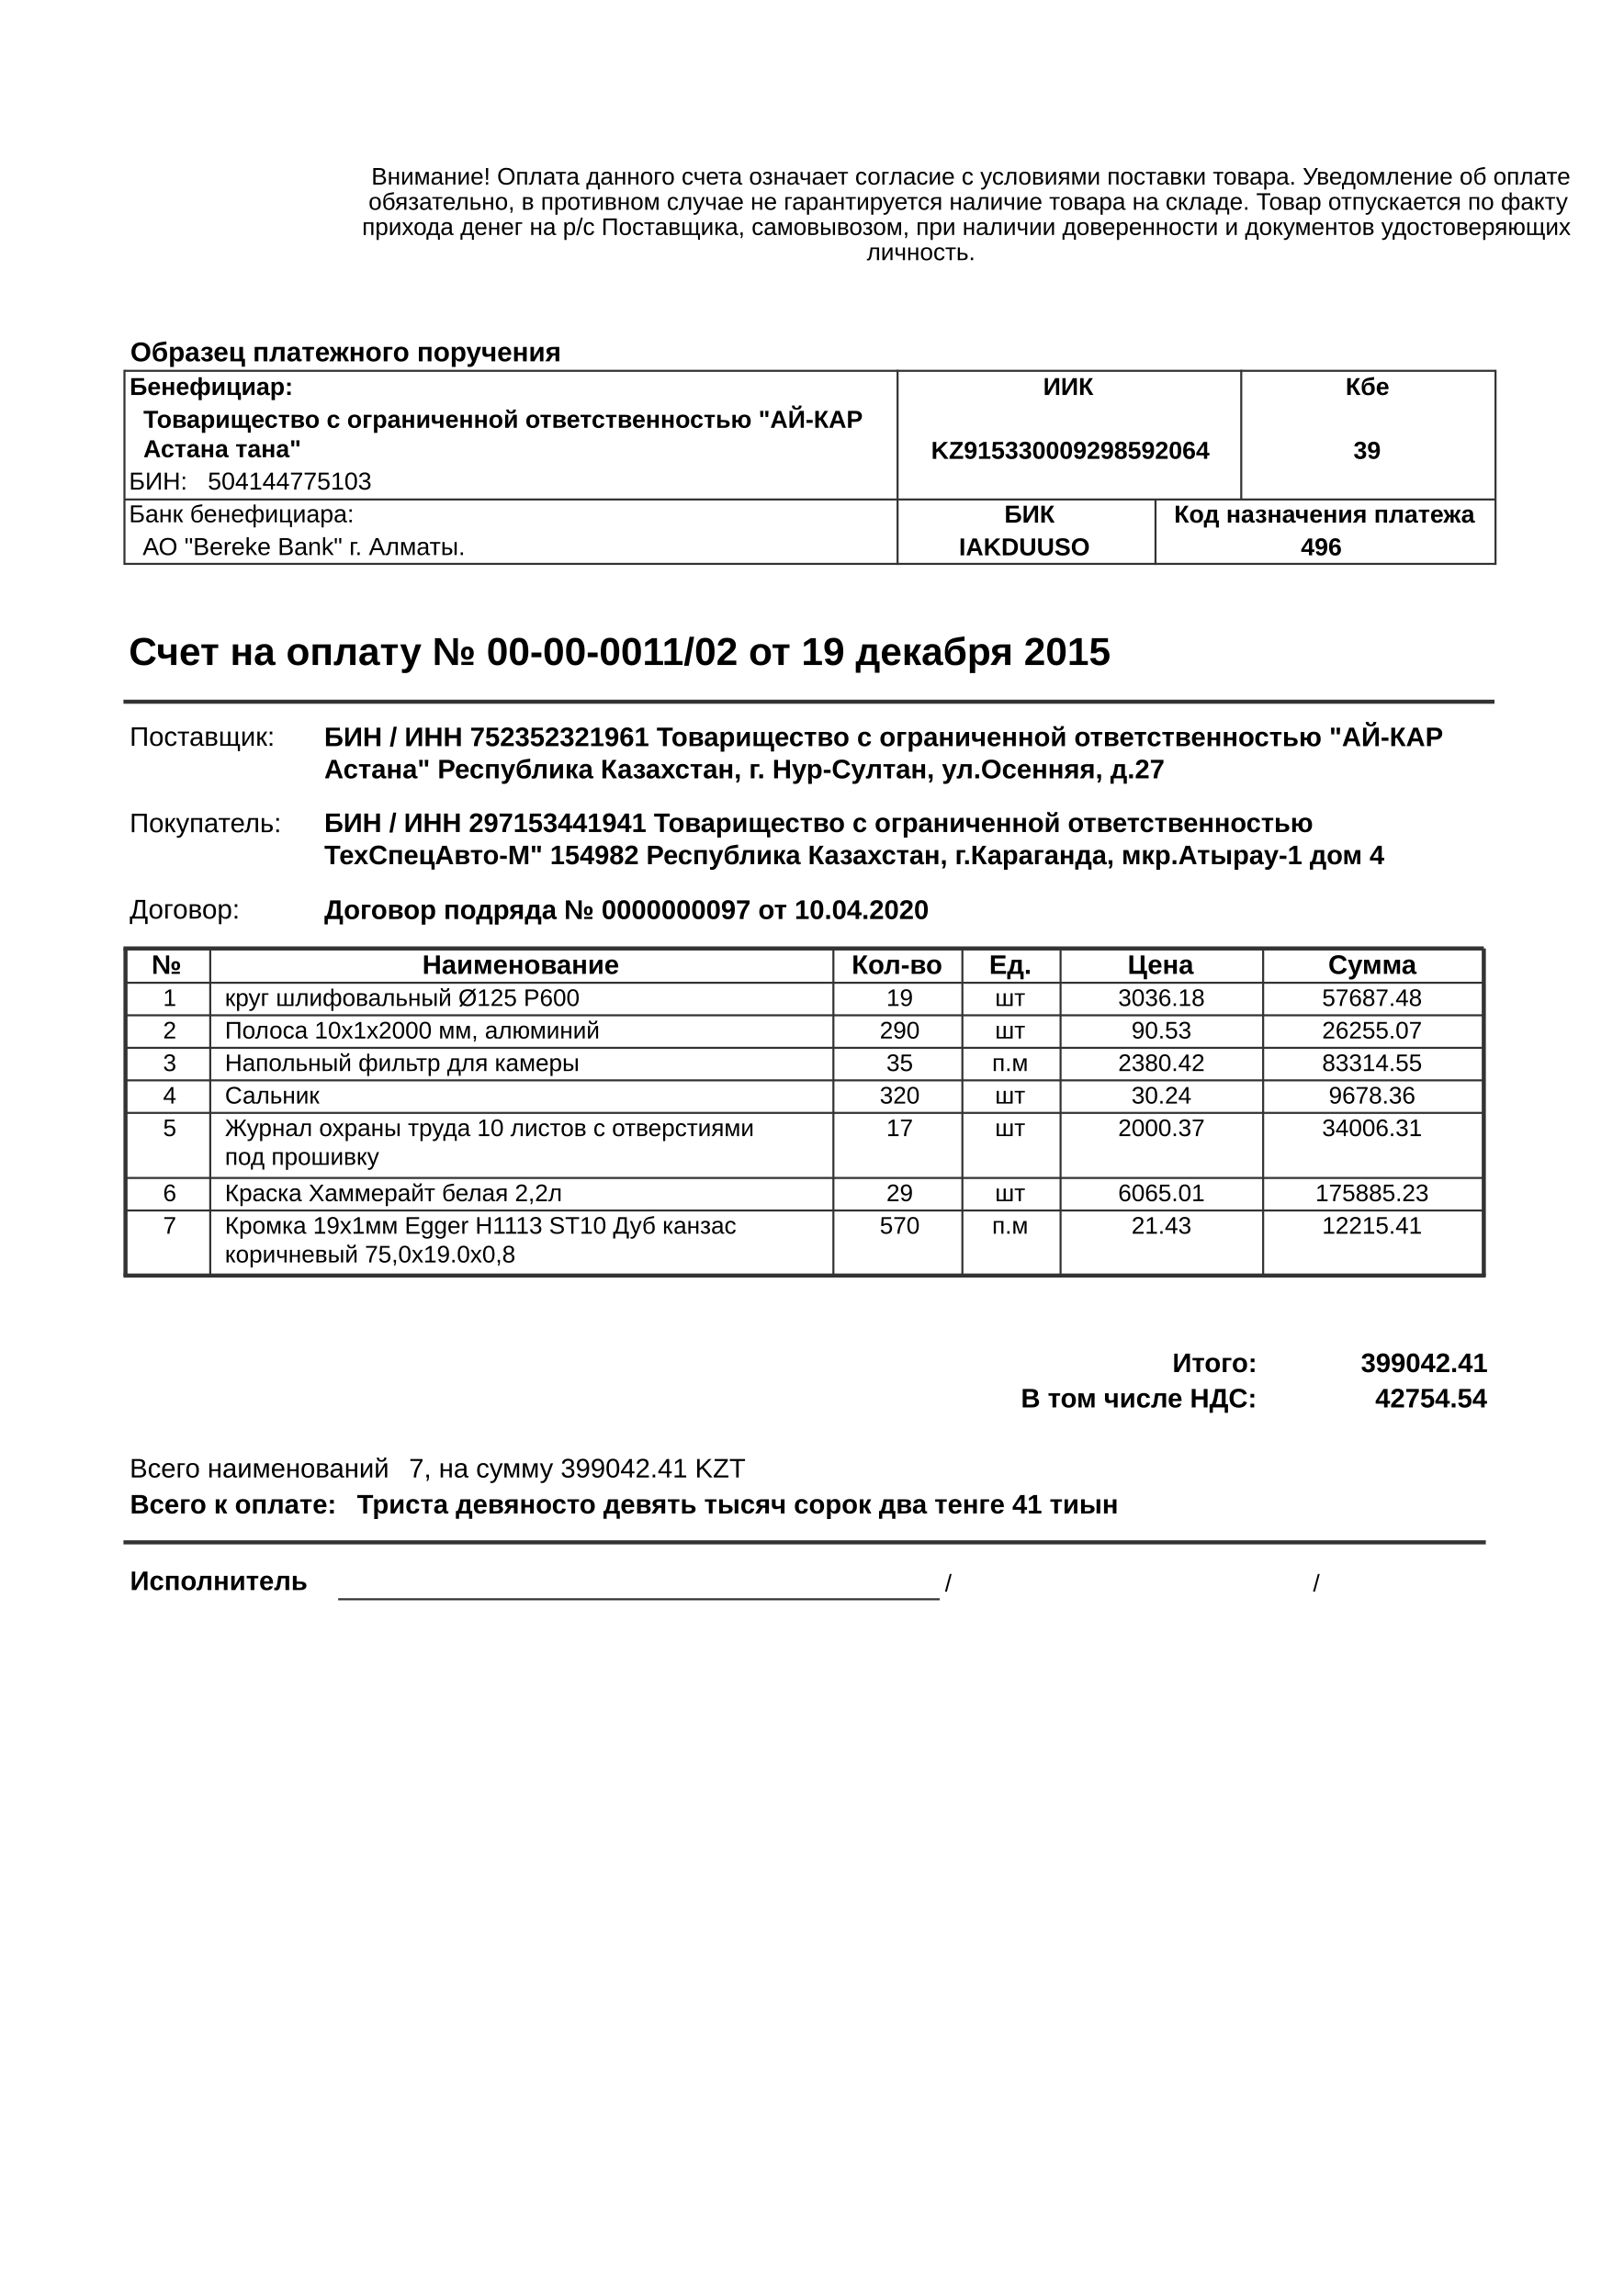
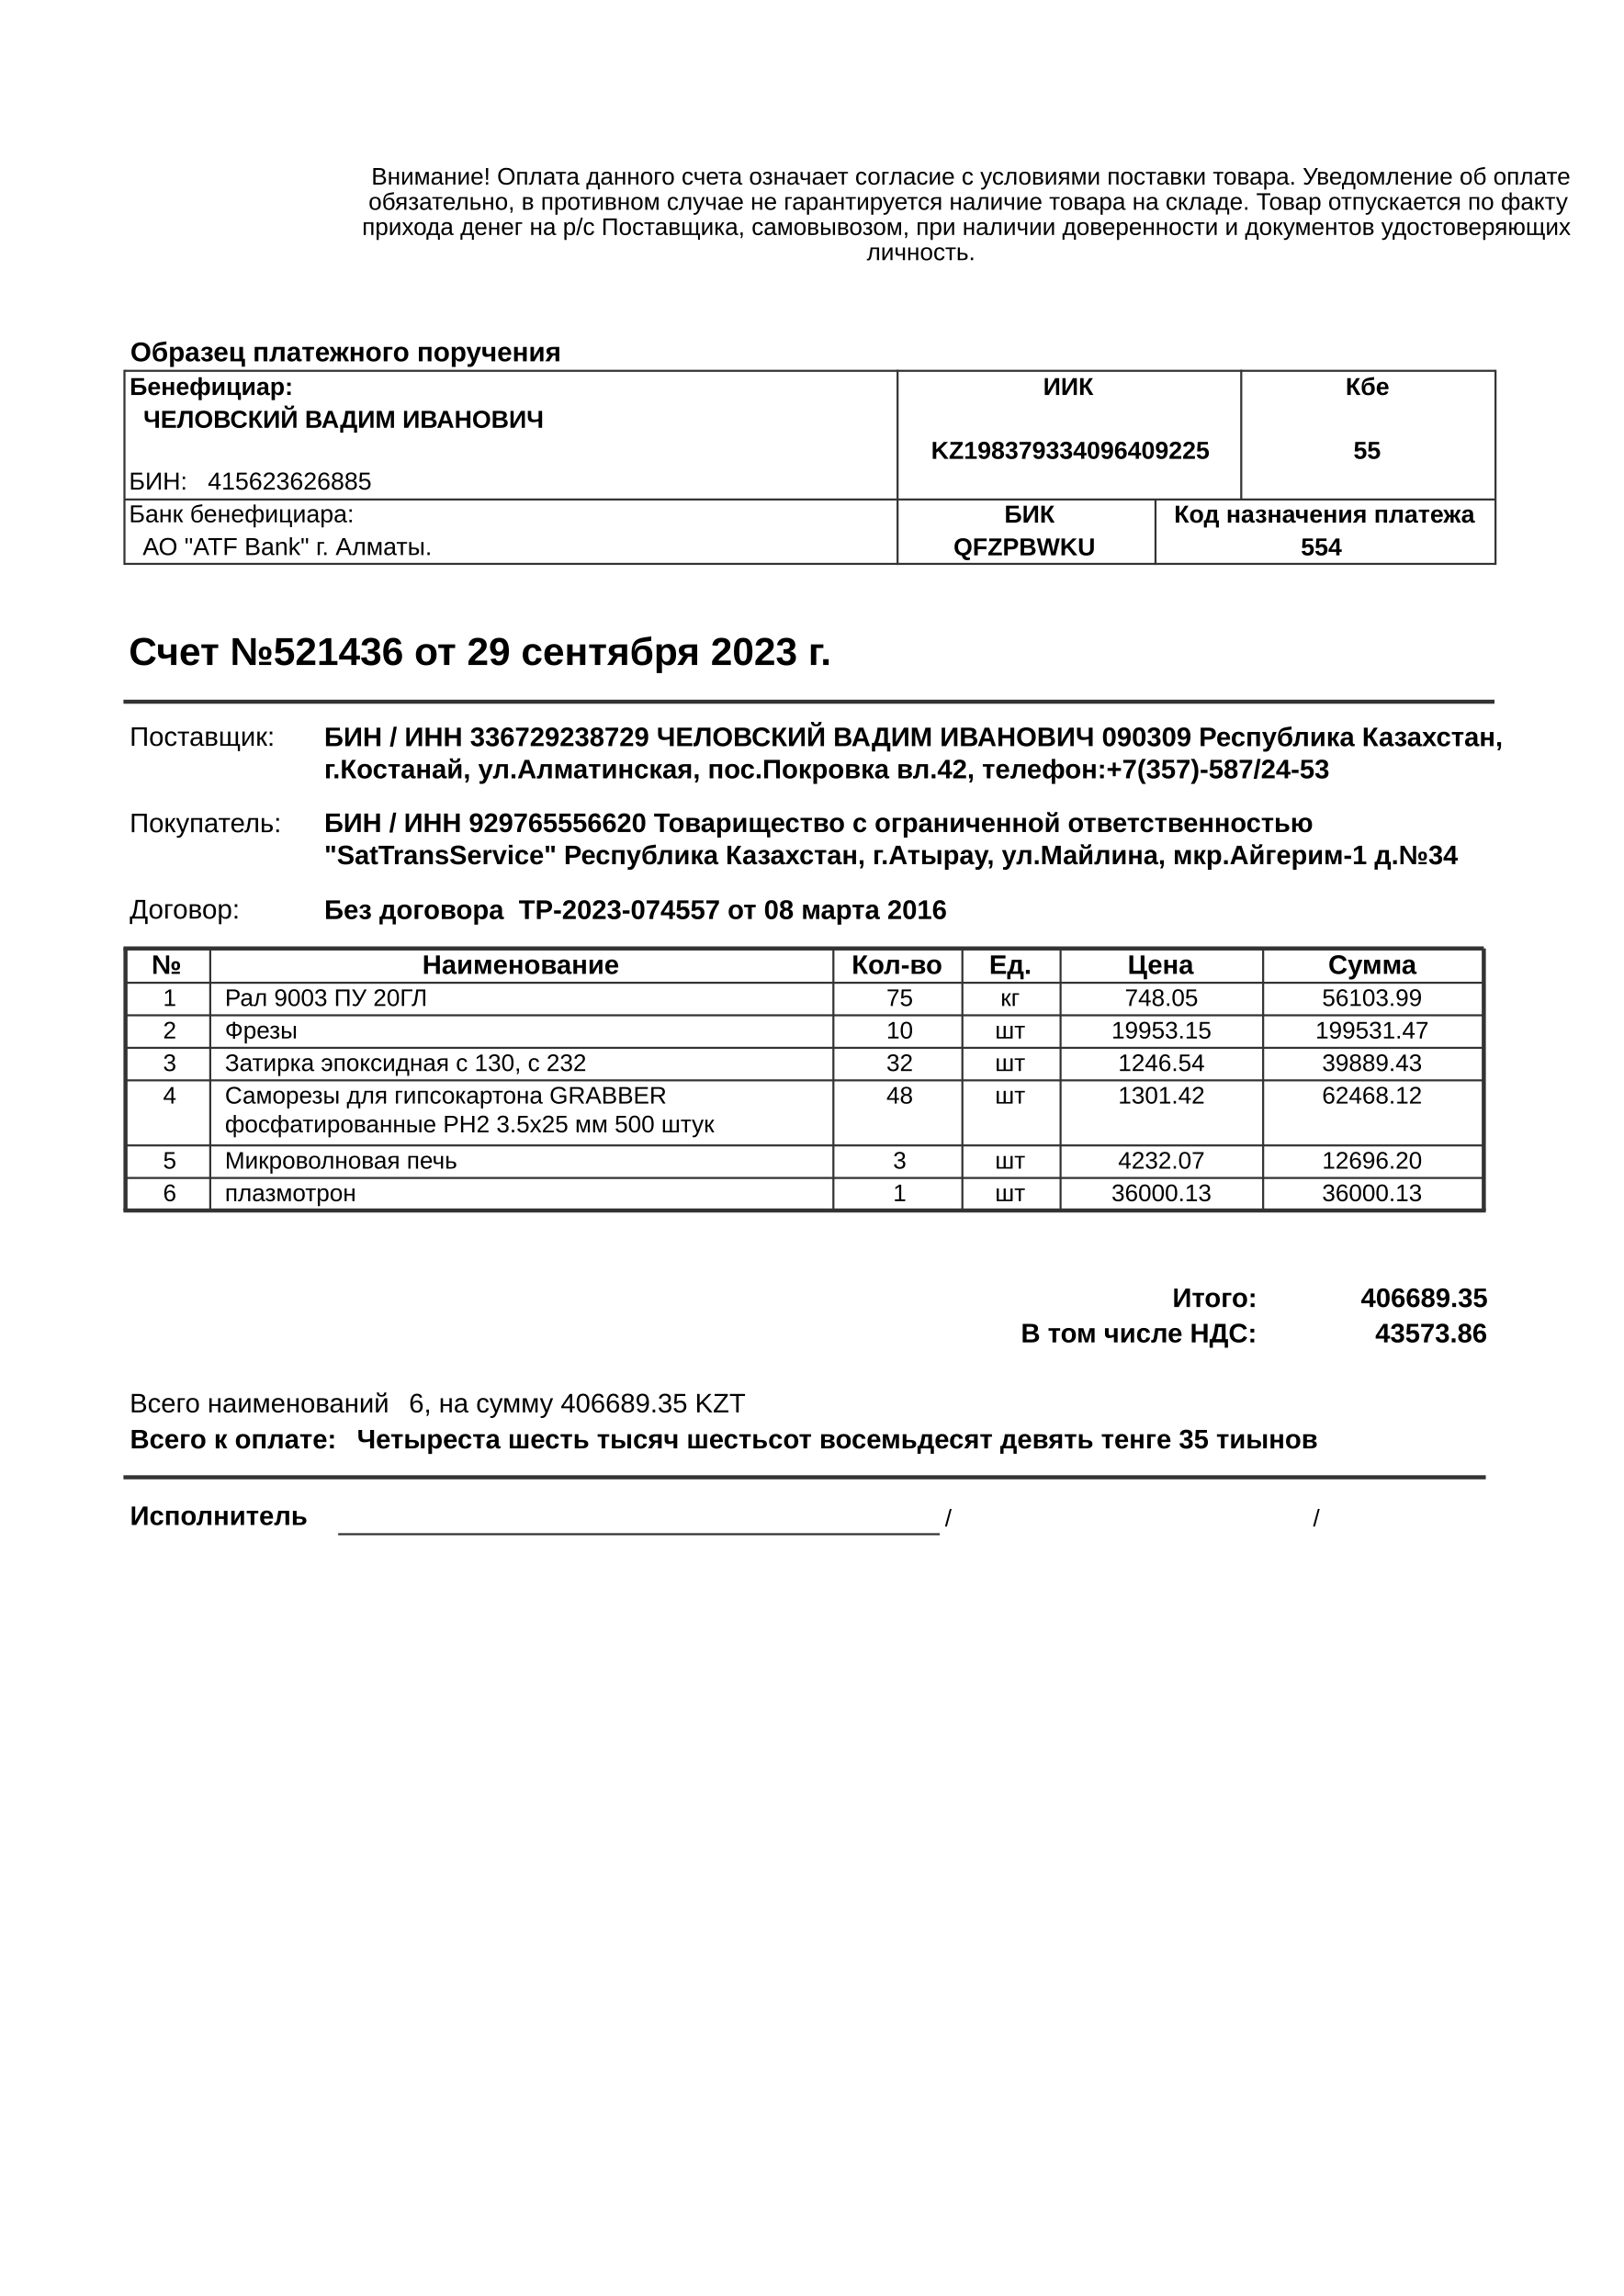
<svg xmlns="http://www.w3.org/2000/svg" height="1123px" style="shape-rendering:geometricPrecision; text-rendering:geometricPrecision; image-rendering:optimizeQuality; fill-rule:evenodd; clip-rule:evenodd" version="1.1" viewBox="0 0 79400 112294.3" width="794px" xml:space="preserve">
  <defs>
    <style type="text/css">
   
    .str0 {stroke:#323332;stroke-width:100;stroke-miterlimit:10}
    .str1 {stroke:#323332;stroke-width:200.1;stroke-miterlimit:10}
    .fil1 {fill:none;fill-rule:nonzero}
    .fil0 {fill:black}
    .fnt0 {font-weight:normal;font-size:1172.4px;font-family:'Arial'}
    .fnt3 {font-weight:normal;font-size:1200.5px;font-family:'Arial'}
    .fnt2 {font-weight:bold;font-size:1200.5px;font-family:'Arial'}
    .fnt5 {font-weight:normal;font-size:1312.5px;font-family:'Arial'}
    .fnt6 {font-weight:bold;font-size:1312.5px;font-family:'Arial'}
    .fnt7 {font-weight:bold;font-size:1324px;font-family:'Arial'}
    .fnt8 {font-weight:normal;font-size:1328.5px;font-family:'Arial'}
    .fnt1 {font-weight:bold;font-size:1328.5px;font-family:'Arial'}
    .fnt4 {font-weight:bold;font-size:1904.7px;font-family:'Arial'}
    .center { text-anchor: middle; }
    .right { text-anchor: end; }
    .bold { font-weight: bold; }
    .ln20 { line-height: 20px; }
   
  </style>
  </defs>
  <g id="invoice">
    <g transform="matrix(1 0 0 1 -21866.3 -47122.1)">
      <text class="fil0 fnt0" x="39700" y="56147.1"> Внимание! Оплата данного счета означает согласие с условиями поставки товара. Уведомление об оплате</text>
    </g>
    <g transform="matrix(1 0 0 1 -22154.4 -45889.6)">
      <text class="fil0 fnt0" x="39850" y="56147.1"> обязательно, в противном случае не гарантируется наличие товара на складе. Товар отпускается по факту  </text>
    </g>
    <g transform="matrix(1 0 0 1 -21994.4 -44657.2)">
      <text class="fil0 fnt0" x="39700" y="56147.1">прихода денег на р/с Поставщика, самовывозом, при наличии доверенности и документов удостоверяющих </text>
    </g>
    <g transform="matrix(1 0 0 1 2686.93 -43424.7)">
      <text class="fil0 fnt0" x="39700" y="56147.1">личность.</text>
    </g>
    <g transform="matrix(1 0 0 1 -33326.6 -38478.8)">
      <text class="fil0 fnt1" x="39700" y="56147.1">Образец платежного поручения</text>
    </g>
    <line class="fil1 str0" x1="6086.6" x2="73111.8" y1="18133.8" y2="18133.8" />
    <g transform="matrix(1 0 0 1 -33358.6 -36830.2)">
      <text class="fil0 fnt2" x="39700" y="56147.1">Бенефициар: </text>
    </g>
    <g transform="matrix(1 0 0 1 11314.2 -36830.2)">
      <text class="fil0 fnt2" x="39700" y="56147.1">ИИК</text>
    </g>
    <g transform="matrix(1 0 0 1 26103.8 -36830.2)">
      <text class="fil0 fnt2" x="39700" y="56147.1">Кбе</text>
    </g>
    <line class="fil1 str0" x1="6086.6" x2="6086.6" y1="27628.1" y2="18084.4" />
    <line class="fil1 str0" x1="43894.2" x2="43894.2" y1="27628.1" y2="18084.4" />
    <line class="fil1 str0" x1="60700.5" x2="60700.5" y1="24426.8" y2="18084.4" />
    <line class="fil1 str0" x1="73135.9" x2="73135.9" y1="27628.1" y2="18084.4" />
    <g transform="matrix(1 0 0 1 -33357.9 -35226.4)">
-       <text class="fil0 fnt2" x="40367.6" y="56147.1">Товарищество с ограниченной ответственностью "АЙ-КАР</text>
-       <text class="fil0 fnt2" x="40367.6" y="57587.7">Астана тана"</text>
+       <text class="fil0 fnt2" x="40367.6" y="56147.1">ЧЕЛОВСКИЙ ВАДИМ ИВАНОВИЧ</text>
    </g>
    <g transform="matrix(1 0 0 1 11592.9 -33709)">
-       <text class="fil0 fnt2 center" x="40750" y="56147.1">KZ915330009298592064</text>
+       <text class="fil0 fnt2 center" x="40750" y="56147.1">KZ198379334096409225</text>
    </g>
    <g transform="matrix(1 0 0 1 25857 -33709)">
-       <text class="fil0 fnt2 center" x="41000" y="56147.1">39</text>
+       <text class="fil0 fnt2 center" x="41000" y="56147.1">55</text>
    </g>
    <g transform="matrix(1 0 0 1 -33390.7 -32204.5)">
      <text class="fil0 fnt3" x="39700" y="56147.1">БИН:</text>
-       <text class="fil0 fnt3" x="43552.5" y="56147.1">504144775103</text>
+       <text class="fil0 fnt3" x="43552.5" y="56147.1">415623626885</text>
    </g>
    <g transform="matrix(1 0 0 1 -33390.7 -30603.9)">
      <text class="fil0 fnt3" x="39700" y="56147.1">Банк бенефициара:</text>
    </g>
    <g transform="matrix(1 0 0 1 9217.39 -30587.9)">
      <text class="fil0 fnt2" x="39900" y="56147.1">БИК</text>
    </g>
    <g transform="matrix(1 0 0 1 17716.6 -30587.9)">
      <text class="fil0 fnt2" x="39700" y="56147.1">Код назначения платежа</text>
    </g>
    <line class="fil1 str0" x1="6086.6" x2="73111.8" y1="27576.5" y2="27576.5" />
    <line class="fil1 str0" x1="56506.9" x2="56506.9" y1="27628.1" y2="24426.8" />
    <g transform="matrix(1 0 0 1 -33390.7 -29003.3)">
-       <text class="fil0 fnt3" x="40367.6" y="56147.1">АО "Bereke Bank" г. Алматы.</text>
+       <text class="fil0 fnt3" x="40367.6" y="56147.1">АО "ATF Bank" г. Алматы.</text>
    </g>
    <g transform="matrix(1 0 0 1 9296.82 -28987.3)">
-       <text class="fil0 fnt2 center" x="40800" y="56147.1">IAKDUUSO</text>
+       <text class="fil0 fnt2 center" x="40800" y="56147.1">QFZPBWKU</text>
    </g>
    <g transform="matrix(1 0 0 1 23719 -28987.3)">
-       <text class="fil0 fnt2 center" x="40900" y="56147.1">496</text>
+       <text class="fil0 fnt2 center" x="40900" y="56147.1">554</text>
    </g>
    <g transform="matrix(1 0 0 1 -33198.6 -23625.2)">
-       <text class="fil0 fnt4" x="39500" y="56147.1">Счет на оплату № 00-00-0011/02 от 19 декабря 2015 </text>
+       <text class="fil0 fnt4" x="39500" y="56147.1">Счет №521436 от 29 сентября 2023 г.</text>
    </g>
    <line class="fil1 str1" x1="6037.2" x2="73086.5" y1="34318.6" y2="34318.6" />
    <g transform="matrix(1 0 0 1 -33358.6 -19671.7)">
      <text class="fil0 fnt5" x="39700" y="56147.1">Поставщик:</text>
    </g>
    <g transform="matrix(1 0 0 1 -24939.5 -19655.7)">
-       <text class="fil0 fnt6" x="40794.6" y="56147.1">БИН / ИНН 752352321961 Товарищество с ограниченной ответственностью "АЙ-КАР</text>
-       <text class="fil0 fnt6" x="40794.6" y="57722.1">Астана" Республика Казахстан, г. Нур-Султан, ул.Осенняя, д.27</text>
+       <text class="fil0 fnt6" x="40794.6" y="56147.1">БИН / ИНН 336729238729 ЧЕЛОВСКИЙ ВАДИМ ИВАНОВИЧ 090309 Республика Казахстан,</text>
+       <text class="fil0 fnt6" x="40794.6" y="57722.1">г.Костанай, ул.Алматинская, пос.Покровка вл.42, телефон:+7(357)-587/24-53</text>
    </g>
    <g transform="matrix(1 0 0 1 -33358.6 -15446.2)">
      <text class="fil0 fnt5" x="39700" y="56147.1">Покупатель:</text>
    </g>
    <g transform="matrix(0.991284 0 0 1 -24589.8 -15454.1)">
-       <text class="fil0 fnt6" x="40804.2" y="56147.1">БИН / ИНН 297153441941 Товарищество с ограниченной ответственностью</text>
-       <text class="fil0 fnt6" x="40804.2" y="57722.1">ТехСпецАвто-М" 154982 Республика Казахстан, г.Караганда, мкр.Атырау-1 дом 4</text>
+       <text class="fil0 fnt6" x="40804.2" y="56147.1">БИН / ИНН 929765556620 Товарищество с ограниченной ответственностью</text>
+       <text class="fil0 fnt6" x="40804.2" y="57722.1">"SatTransService" Республика Казахстан, г.Атырау, ул.Майлина, мкр.Айгерим-1 д.№34</text>
    </g>
    <g transform="matrix(0.991284 0 0 1 -24589.8 -11198.8)">
-       <text class="fil0 fnt7" x="40804.2" y="56147.1">Договор подряда № 0000000097 от 10.04.2020 </text>
+       <text class="fil0 fnt7" x="40804.2" y="56147.1">Без договора  TP-2023-074557 от 08 марта 2016</text>
    </g>
    <g transform="matrix(1 0 0 1 -33358.6 -11220.6)">
      <text class="fil0 fnt8" x="39700" y="56147.1">Договор:</text>
    </g>
    <g transform="matrix(1 0 0 1 -32286.2 -8515.54)">
      <text class="fil0 fnt6" x="39700" y="56147.1">№</text>
    </g>
    <g transform="matrix(1 0 0 1 -19049.3 -8515.54)">
      <text class="fil0 fnt6" x="39700" y="56147.1">Наименование</text>
    </g>
    <g transform="matrix(1 0 0 1 1950.66 -8515.54)">
      <text class="fil0 fnt6" x="39700" y="56147.1">Кол-во</text>
    </g>
    <g transform="matrix(1 0 0 1 8673.19 -8515.54)">
      <text class="fil0 fnt6" x="39700" y="56147.1">Ед.</text>
    </g>
    <g transform="matrix(1 0 0 1 15443.7 -8515.54)">
      <text class="fil0 fnt6" x="39700" y="56147.1">Цена</text>
    </g>
    <g transform="matrix(1 0 0 1 25255.4 -8515.54)">
      <text class="fil0 fnt6" x="39700" y="56147.1">Сумма</text>
    </g>
-     <text class="fil0 fnt0 center" x="8300" y="60338.4">7</text>
    <text class="fil0 fnt0 center" x="8300" y="58747.2">6</text>
-     <text class="fil0 fnt0 center" x="8300" y="55564.8">5</text>
+     <text class="fil0 fnt0 center" x="8300" y="57156">5</text>
    <text class="fil0 fnt0 center" x="8300" y="53973.6">4</text>
    <text class="fil0 fnt0 center" x="8300" y="52382.4">3</text>
    <text class="fil0 fnt0 center" x="8300" y="50791.2">2</text>
    <text class="fil0 fnt0 center" x="8300" y="49200.0">1</text>
-     <text class="fil0 fnt0" x="11000" y="61745.28">коричневый 75,0х19.0х0,8</text>
-     <text class="fil0 fnt0" x="11000" y="60338.4">Кромка 19х1мм Egger H1113 ST10 Дуб канзас</text>
-     <text class="fil0 fnt0" x="11000" y="58747.2">Краска Хаммерайт белая 2,2л</text>
-     <text class="fil0 fnt0" x="11000" y="56971.68">под прошивку</text>
-     <text class="fil0 fnt0" x="11000" y="55564.8">Журнал охраны труда 10 листов с отверстиями</text>
-     <text class="fil0 fnt0" x="11000" y="53973.6">Сальник</text>
-     <text class="fil0 fnt0" x="11000" y="52382.4">Напольный фильтр для камеры</text>
-     <text class="fil0 fnt0" x="11000" y="50791.2">Полоса 10х1х2000 мм, алюминий</text>
-     <text class="fil0 fnt0" x="11000" y="49200.0">круг шлифовальный Ø125 Р600</text>
-     <text class="fil0 fnt0 center" x="44000" y="60338.4">570</text>
-     <text class="fil0 fnt0 center" x="44000" y="58747.2">29</text>
-     <text class="fil0 fnt0 center" x="44000" y="55564.8">17</text>
-     <text class="fil0 fnt0 center" x="44000" y="53973.6">320</text>
-     <text class="fil0 fnt0 center" x="44000" y="52382.4">35</text>
-     <text class="fil0 fnt0 center" x="44000" y="50791.2">290</text>
-     <text class="fil0 fnt0 center" x="44000" y="49200.0">19</text>
-     <text class="fil0 fnt0 center" x="49400" y="60338.4">п.м</text>
+     <text class="fil0 fnt0" x="11000" y="58747.2">плазмотрон</text>
+     <text class="fil0 fnt0" x="11000" y="57156">Микроволновая печь</text>
+     <text class="fil0 fnt0" x="11000" y="55380.48">фосфатированные PH2 3.5х25 мм 500 штук</text>
+     <text class="fil0 fnt0" x="11000" y="53973.6">Саморезы для гипсокартона GRABBER</text>
+     <text class="fil0 fnt0" x="11000" y="52382.4">Затирка эпоксидная с 130, с 232 </text>
+     <text class="fil0 fnt0" x="11000" y="50791.2">Фрезы</text>
+     <text class="fil0 fnt0" x="11000" y="49200.0">Рал 9003 ПУ 20ГЛ</text>
+     <text class="fil0 fnt0 center" x="44000" y="58747.2">1</text>
+     <text class="fil0 fnt0 center" x="44000" y="57156">3</text>
+     <text class="fil0 fnt0 center" x="44000" y="53973.6">48</text>
+     <text class="fil0 fnt0 center" x="44000" y="52382.4">32</text>
+     <text class="fil0 fnt0 center" x="44000" y="50791.2">10</text>
+     <text class="fil0 fnt0 center" x="44000" y="49200.0">75</text>
    <text class="fil0 fnt0 center" x="49400" y="58747.2">шт</text>
-     <text class="fil0 fnt0 center" x="49400" y="55564.8">шт</text>
+     <text class="fil0 fnt0 center" x="49400" y="57156">шт</text>
    <text class="fil0 fnt0 center" x="49400" y="53973.6">шт</text>
-     <text class="fil0 fnt0 center" x="49400" y="52382.4">п.м</text>
+     <text class="fil0 fnt0 center" x="49400" y="52382.4">шт</text>
    <text class="fil0 fnt0 center" x="49400" y="50791.2">шт</text>
-     <text class="fil0 fnt0 center" x="49400" y="49200.0">шт</text>
-     <text class="fil0 fnt0 center" x="56800" y="60338.4">21.43</text>
-     <text class="fil0 fnt0 center" x="56800" y="58747.2">6065.01</text>
-     <text class="fil0 fnt0 center" x="56800" y="55564.8">2000.37</text>
-     <text class="fil0 fnt0 center" x="56800" y="53973.6">30.24</text>
-     <text class="fil0 fnt0 center" x="56800" y="52382.4">2380.42</text>
-     <text class="fil0 fnt0 center" x="56800" y="50791.2">90.53</text>
-     <text class="fil0 fnt0 center" x="56800" y="49200.0">3036.18</text>
-     <text class="fil0 fnt0 center" x="67100" y="60338.4">12215.41</text>
-     <text class="fil0 fnt0 center" x="67100" y="58747.2">175885.23</text>
-     <text class="fil0 fnt0 center" x="67100" y="55564.8">34006.31</text>
-     <text class="fil0 fnt0 center" x="67100" y="53973.6">9678.36</text>
-     <text class="fil0 fnt0 center" x="67100" y="52382.4">83314.55</text>
-     <text class="fil0 fnt0 center" x="67100" y="50791.2">26255.07</text>
-     <text class="fil0 fnt0 center" x="67100" y="49200.0">57687.48</text>
-     <g transform="matrix(1 0 0 1 0 12913.92)" name="bottom">
+     <text class="fil0 fnt0 center" x="49400" y="49200.0">кг</text>
+     <text class="fil0 fnt0 center" x="56800" y="58747.2">36000.13</text>
+     <text class="fil0 fnt0 center" x="56800" y="57156">4232.07</text>
+     <text class="fil0 fnt0 center" x="56800" y="53973.6">1301.42</text>
+     <text class="fil0 fnt0 center" x="56800" y="52382.4">1246.54</text>
+     <text class="fil0 fnt0 center" x="56800" y="50791.2">19953.15</text>
+     <text class="fil0 fnt0 center" x="56800" y="49200.0">748.05</text>
+     <text class="fil0 fnt0 center" x="67100" y="58747.2">36000.13</text>
+     <text class="fil0 fnt0 center" x="67100" y="57156">12696.20</text>
+     <text class="fil0 fnt0 center" x="67100" y="53973.6">62468.12</text>
+     <text class="fil0 fnt0 center" x="67100" y="52382.4">39889.43</text>
+     <text class="fil0 fnt0 center" x="67100" y="50791.2">199531.47</text>
+     <text class="fil0 fnt0 center" x="67100" y="49200.0">56103.99</text>
+     <g transform="matrix(1 0 0 1 0 9731.52)" name="bottom">
+       <line class="fil1 str1" x1="6037.2" x2="72660.8" y1="62521.2" y2="62521.2" />
+       <line class="fil1 str0 stamp_line" x1="16537.2" x2="45956.3" y1="65304.9" y2="65304.9" />
      <g transform="matrix(1 0 0 1 17636.6 -1953.07)">
        <text class="fil0 fnt6" x="39700" y="56147.1">Итого:</text>
      </g>
      <g transform="matrix(1 0 0 1 32755.9 -1953.07)">
-         <text class="fil0 fnt6 right" x="40000" y="56147.1">399042.41</text>
+         <text class="fil0 fnt6 right" x="40000" y="56147.1">406689.35</text>
      </g>
      <g transform="matrix(1 0 0 1 10225.8 -224.418)">
        <text class="fil0 fnt6" x="39700" y="56147.1">В том числе НДС:</text>
      </g>
      <g transform="matrix(1 0 0 1 32728.8 -224.418)">
-         <text class="fil0 fnt6 right" x="40000" y="56147.1">42754.54</text>
+         <text class="fil0 fnt6 right" x="40000" y="56147.1">43573.86</text>
      </g>
      <text class="fil0 fnt5" x="6341.3" y="59348">Всего наименований </text>
-       <text class="fil0 fnt5" x="20000" y="59348.0">7, на сумму 399042.41 KZT</text>
+       <text class="fil0 fnt5" x="20000" y="59348.0">6, на сумму 406689.35 KZT</text>
      <g transform="matrix(1 0 0 1 -33342.6 4961.54)">
        <text class="fil0 fnt6" x="39700" y="56147.1">Всего к оплате: </text>
-         <text class="fil0 fnt6" x="50800" y="56147.1">Триста девяносто девять тысяч сорок два тенге 41 тиын</text>
+         <text class="fil0 fnt6" x="50800" y="56147.1">Четыреста шесть тысяч шестьсот восемьдесят девять тенге 35 тиынов</text>
      </g>
      <g transform="matrix(1 0 0 1 -33342.6 8706.95)">
        <text class="fil0 fnt6" x="39700" y="56147.1">Исполнитель</text>
      </g>
      <g transform="matrix(1 0 0 1 6512.38 8770.97)">
        <text class="fil0 fnt0" x="39700" y="56147.1">/</text>
        <text class="fil0 fnt0" x="57700" y="56147.1">/</text>
      </g>
-       <line class="fil1 str0" x1="16537.2" x2="45956.3" y1="65304.9" y2="65304.9" />
-       <line class="fil1 str1" x1="6037.2" x2="72660.8" y1="62521.2" y2="62521.2" />
    </g>
  </g>
  <line class="fil1 str1 horizontal_line" x1="6037.2" x2="72562.3" y1="46387.1" y2="46387.1" />
  <line class="fil1 str0 horizontal_line" x1="6137.3" x2="72562.3" y1="48065.1" y2="48065.1" />
-   <line class="fil1 str1 horizontal_line" x1="6037.2" x2="72660.8" y1="62385.9" y2="62385.9" />
-   <line class="fil1 str1 vertical_line" x1="6137.3" x2="6137.3" y1="46387.1" y2="62385.9" />
-   <line class="fil1 str0 vertical_line" x1="10281.5" x2="10281.5" y1="46387.1" y2="62385.9" />
-   <line class="fil1 str0 vertical_line" x1="40755.6" x2="40755.6" y1="46387.1" y2="62385.9" />
-   <line class="fil1 str0 vertical_line" x1="47063.4" x2="47063.4" y1="46387.1" y2="62385.9" />
-   <line class="fil1 str0 vertical_line" x1="51865.2" x2="51865.2" y1="46387.1" y2="62385.9" />
-   <line class="fil1 str0 vertical_line" x1="61771.6" x2="61771.6" y1="46387.1" y2="62385.9" />
-   <line class="fil1 str1 vertical_line" x1="72562.3" x2="72562.3" y1="46387.1" y2="62385.9" />
+   <line class="fil1 str1 horizontal_line" x1="6037.2" x2="72660.8" y1="59203.5" y2="59203.5" />
+   <line class="fil1 str1 vertical_line" x1="6137.3" x2="6137.3" y1="46387.1" y2="59203.5" />
+   <line class="fil1 str0 vertical_line" x1="10281.5" x2="10281.5" y1="46387.1" y2="59203.5" />
+   <line class="fil1 str0 vertical_line" x1="40755.6" x2="40755.6" y1="46387.1" y2="59203.5" />
+   <line class="fil1 str0 vertical_line" x1="47063.4" x2="47063.4" y1="46387.1" y2="59203.5" />
+   <line class="fil1 str0 vertical_line" x1="51865.2" x2="51865.2" y1="46387.1" y2="59203.5" />
+   <line class="fil1 str0 vertical_line" x1="61771.6" x2="61771.6" y1="46387.1" y2="59203.5" />
+   <line class="fil1 str1 vertical_line" x1="72562.3" x2="72562.3" y1="46387.1" y2="59203.5" />
  <line class="fil1 str0" x1="6086.6" x2="73111.8" y1="24426.8" y2="24426.8" />
  <line class="fil1 str0 horizontal_line" x1="6137.3" x2="72562.3" y1="49656.3" y2="49656.3" />
  <line class="fil1 str0 horizontal_line" x1="6137.3" x2="72562.3" y1="51247.5" y2="51247.5" />
  <line class="fil1 str0 horizontal_line" x1="6137.3" x2="72562.3" y1="52838.7" y2="52838.7" />
-   <line class="fil1 str0 horizontal_line" x1="6137.3" x2="72562.3" y1="54429.9" y2="54429.9" />
+   <line class="fil1 str0 horizontal_line" x1="6137.3" x2="72562.3" y1="56021.1" y2="56021.1" />
  <line class="fil1 str0 horizontal_line" x1="6137.3" x2="72562.3" y1="57612.3" y2="57612.3" />
  <line class="fil1 str0 horizontal_line" x1="6137.3" x2="72562.3" y1="59203.5" y2="59203.5" />
-   <line class="fil1 str0 horizontal_line" x1="6137.3" x2="72562.3" y1="62385.9" y2="62385.9" />
</svg>
